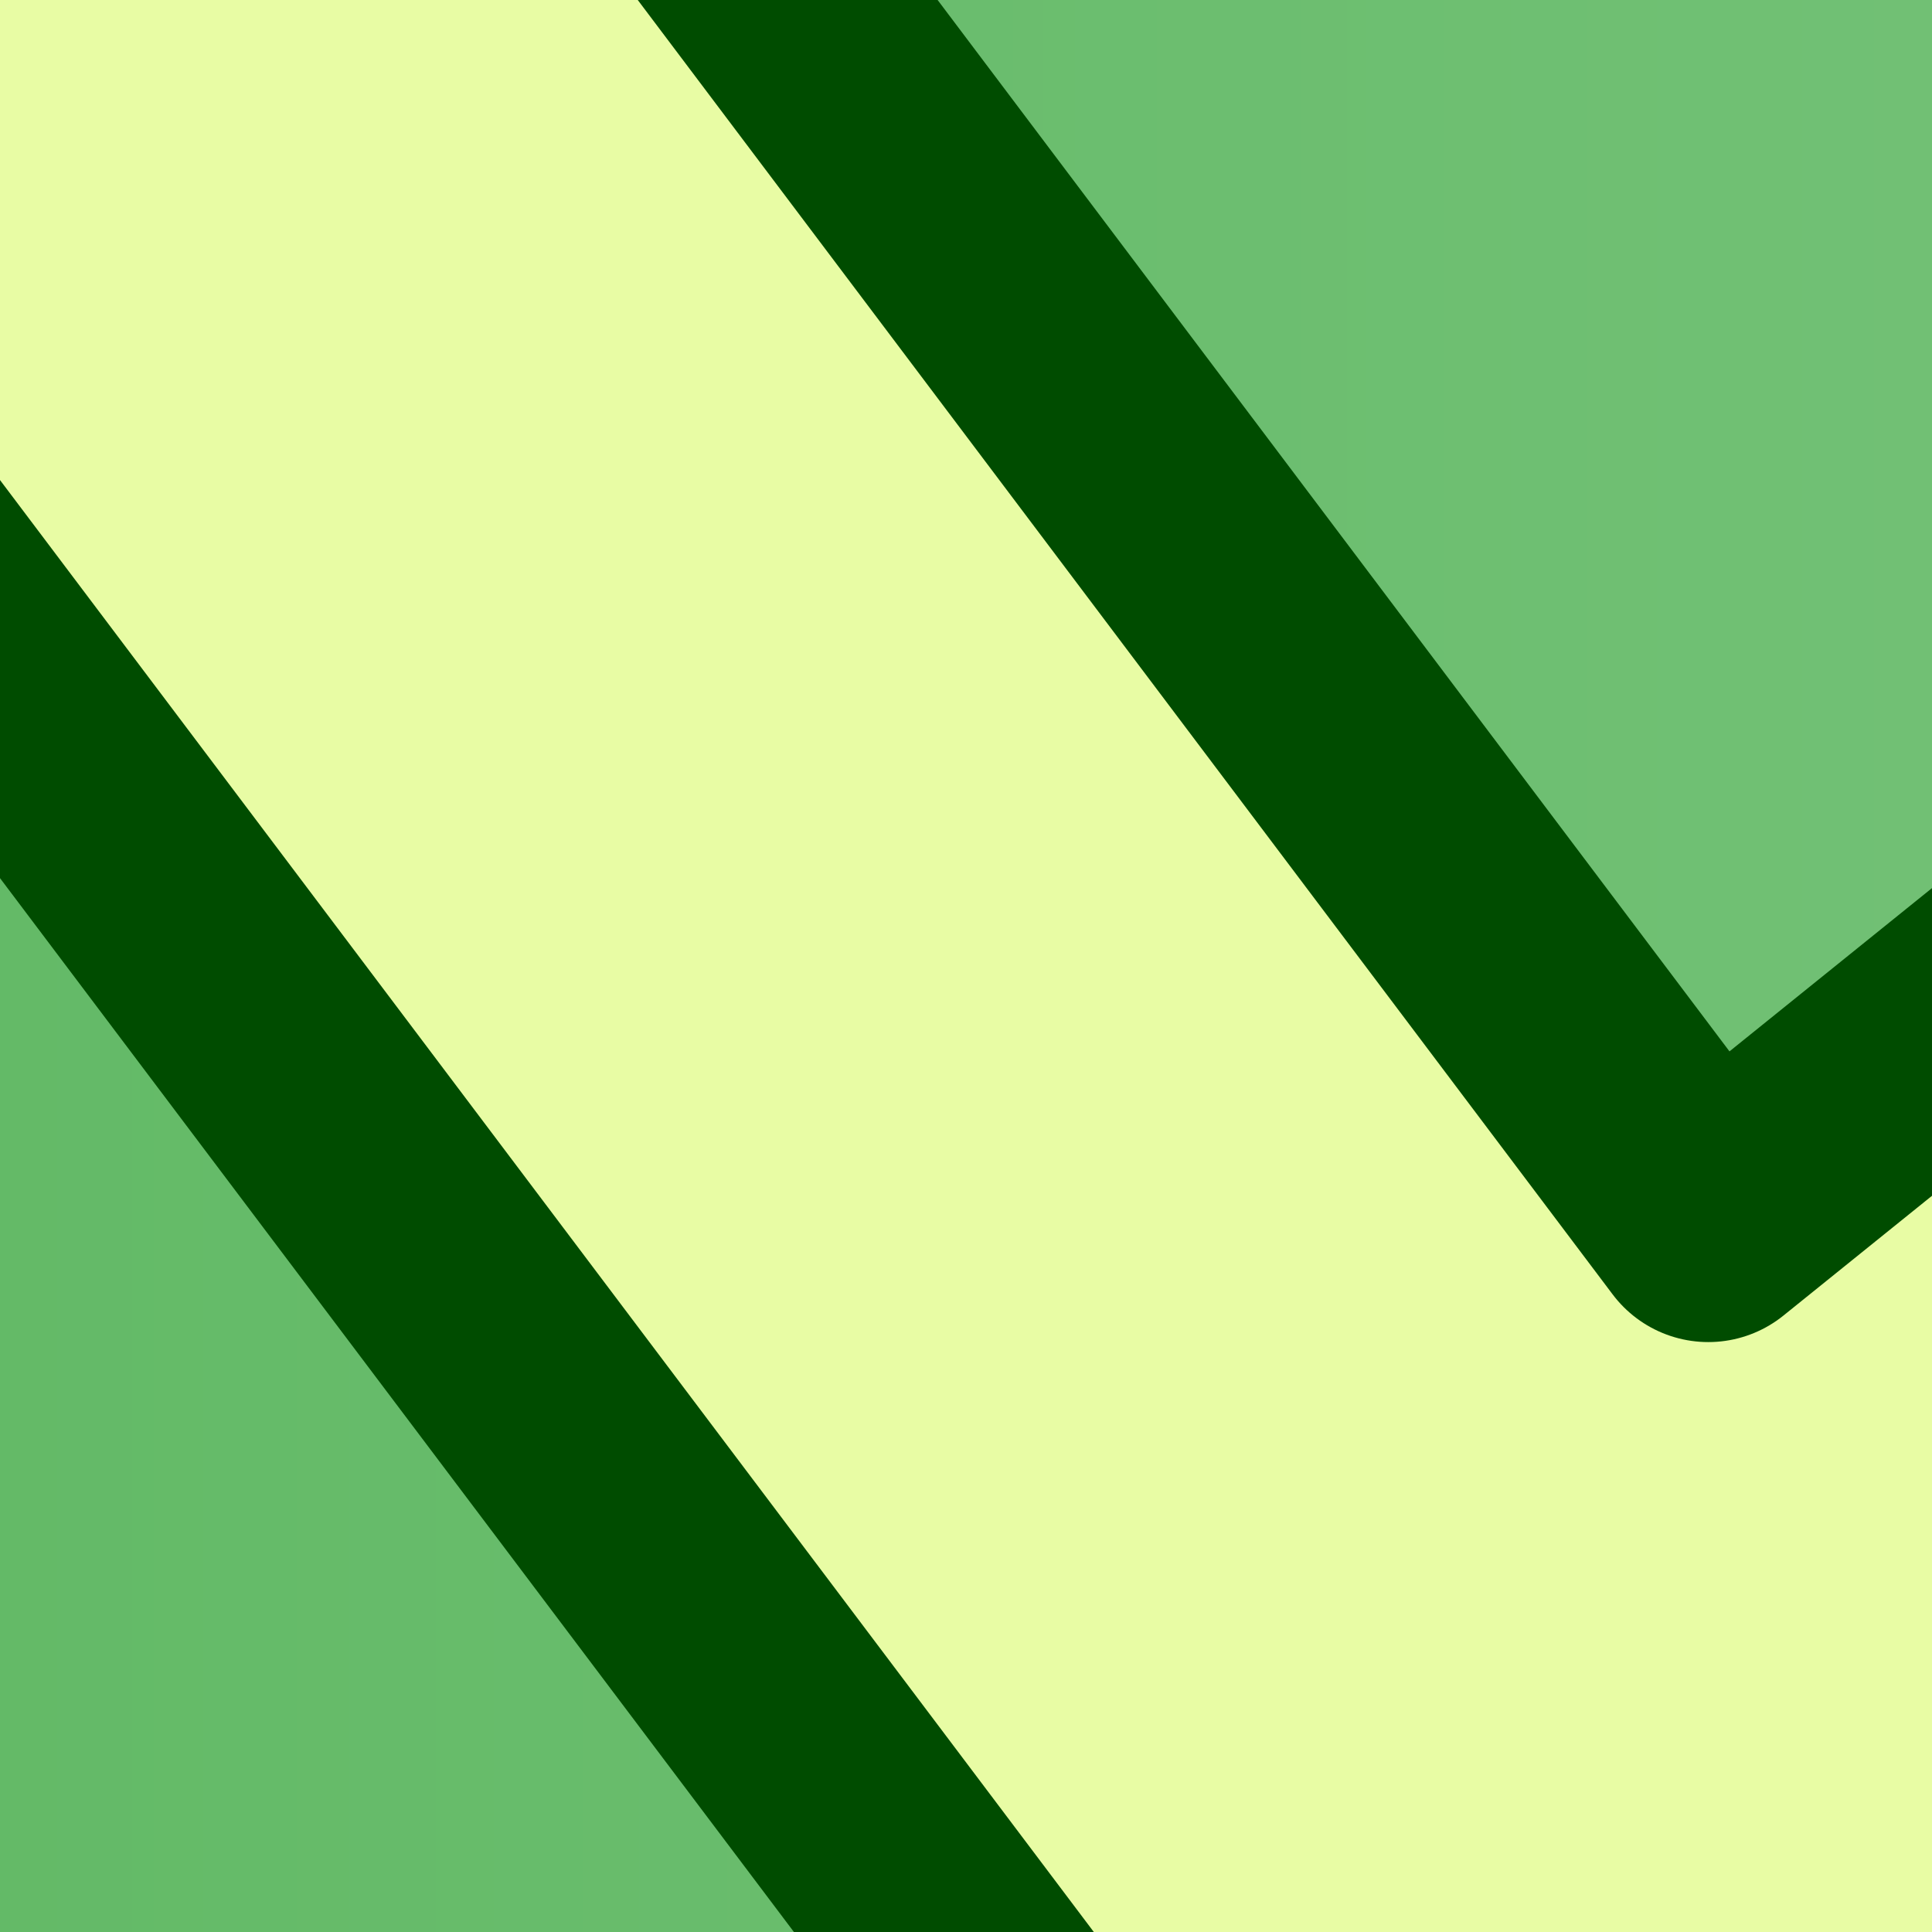
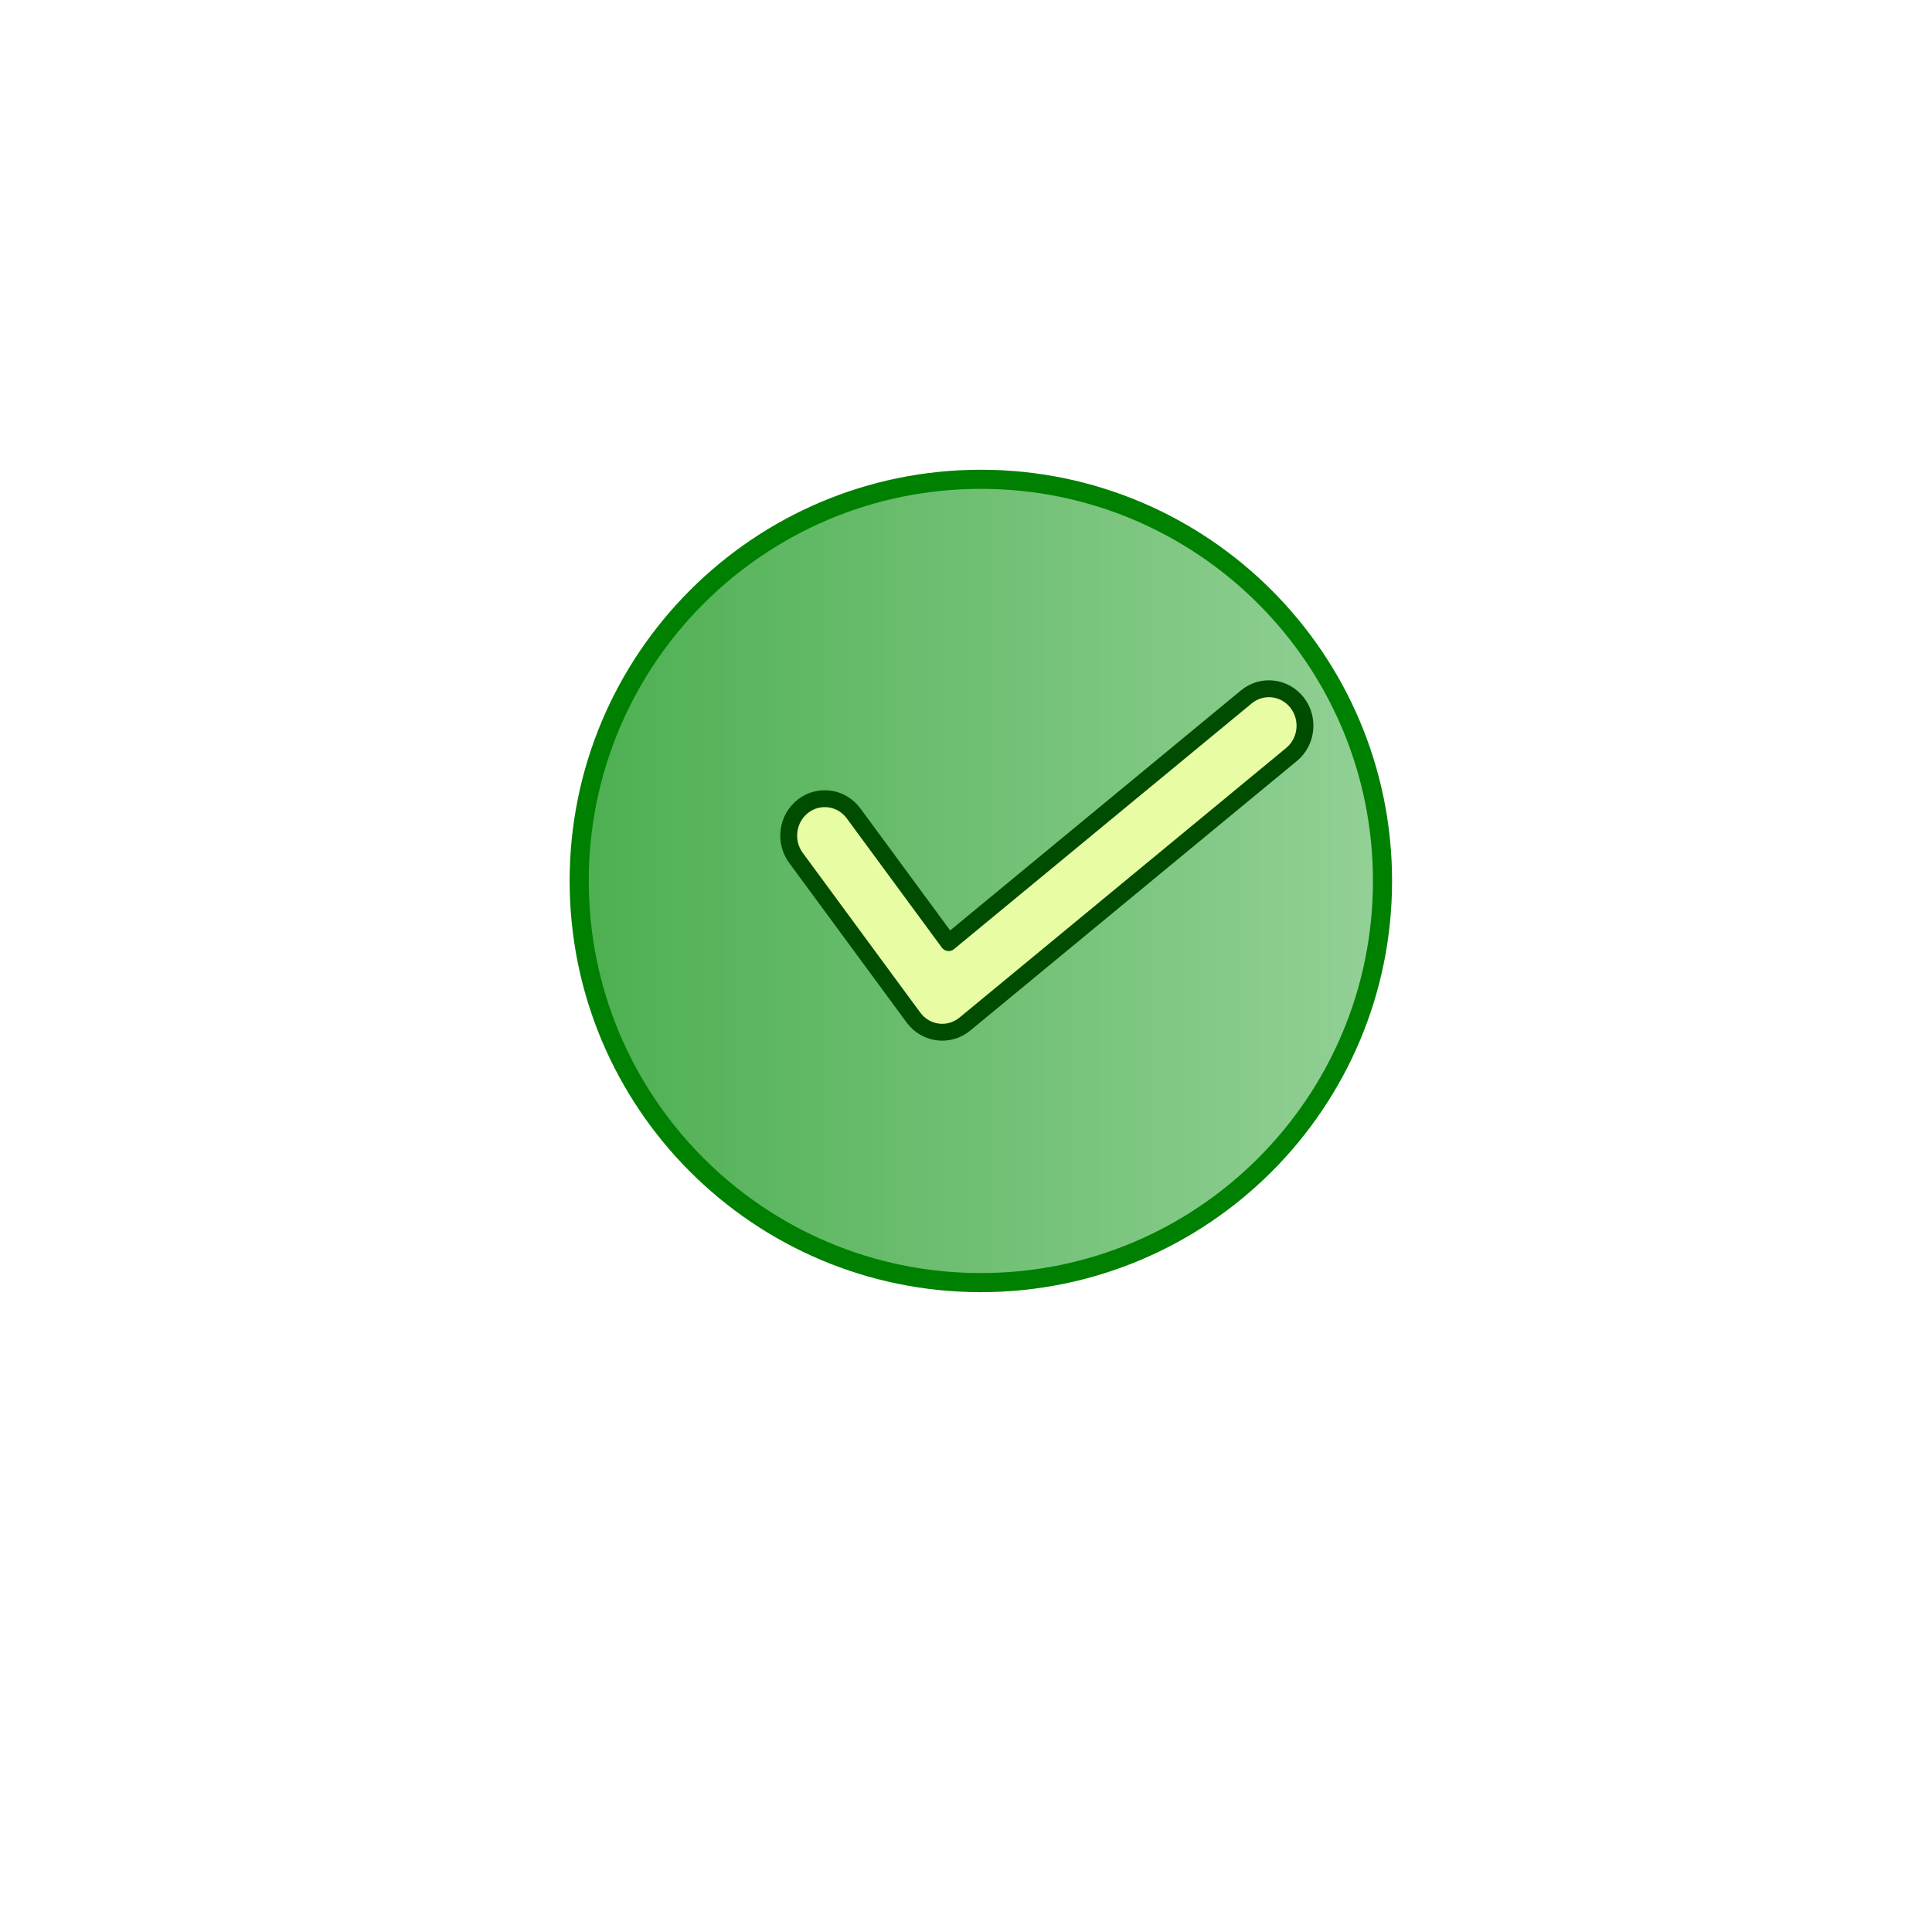
<svg xmlns="http://www.w3.org/2000/svg" xmlns:xlink="http://www.w3.org/1999/xlink" version="1" viewBox="0 0 48 48" enable-background="new 0 0 48 48" id="svg6">
  <defs id="defs10">
    <linearGradient id="linearGradient960">
      <stop style="stop-color:#4caf50;stop-opacity:1;" offset="0" id="stop956" />
      <stop style="stop-color:#94d197;stop-opacity:1" offset="1" id="stop958" />
    </linearGradient>
-     <linearGradient xlink:href="#linearGradient960" id="linearGradient1284" gradientUnits="userSpaceOnUse" x1="2.5" y1="24" x2="45.5" y2="24" gradientTransform="matrix(5.950594,0,0,5.950594,-98.09442,-127.8806)" />
+     <linearGradient xlink:href="#linearGradient960" id="linearGradient1284" gradientUnits="userSpaceOnUse" x1="2.5" y1="24" x2="45.5" y2="24" gradientTransform="matrix(0.4751697,0,0,0.4751697,12.96555,10.48305)" />
  </defs>
-   <path id="circle2" style="fill:url(#linearGradient1284);fill-opacity:1;stroke:#008000;stroke-width:5.951" d="M 169.682,14.934 A 124.962,124.962 0 0 1 44.72,139.896 124.962,124.962 0 0 1 -80.243,14.934 124.962,124.962 0 0 1 44.72,-110.029 124.962,124.962 0 0 1 169.682,14.934 Z" />
-   <path style="color:#000000;fill:#e8fca4;stroke:#004c00;stroke-width:5.951;stroke-linecap:round;stroke-linejoin:round;-inkscape-stroke:none" d="M 148.82,-55.404 42.442,30.368 8.47,-14.738 a 12.892,12.892 0 0 0 -18.049,-2.545 12.892,12.892 0 0 0 -2.545,18.061 L 29.867,56.518 a 12.894,12.894 0 0 0 18.398,2.278 l 116.746,-94.117 a 12.892,12.892 0 0 0 1.941,-18.131 12.892,12.892 0 0 0 -18.131,-1.953 z" id="path2216" />
+   <path id="circle2" style="fill:url(#linearGradient1284);fill-opacity:1;stroke:#008000;stroke-width:0.475" d="m 34.348,21.887 a 9.979,9.979 0 0 1 -9.979,9.979 9.979,9.979 0 0 1 -9.979,-9.979 9.979,9.979 0 0 1 9.979,-9.979 9.979,9.979 0 0 1 9.979,9.979 z" />
+   <path style="color:#000000;fill:#e8fca4;stroke:#004c00;stroke-width:0.419;stroke-linecap:round;stroke-linejoin:round;-inkscape-stroke:none" d="m 30.964,17.315 -7.395,6.104 -2.362,-3.21 a 0.896,0.918 0 0 0 -1.255,-0.181 0.896,0.918 0 0 0 -0.177,1.285 l 2.919,3.967 a 0.896,0.918 0 0 0 1.279,0.162 l 8.116,-6.698 a 0.896,0.918 0 0 0 0.135,-1.29 0.896,0.918 0 0 0 -1.26,-0.139 z" id="path2216" />
</svg>
